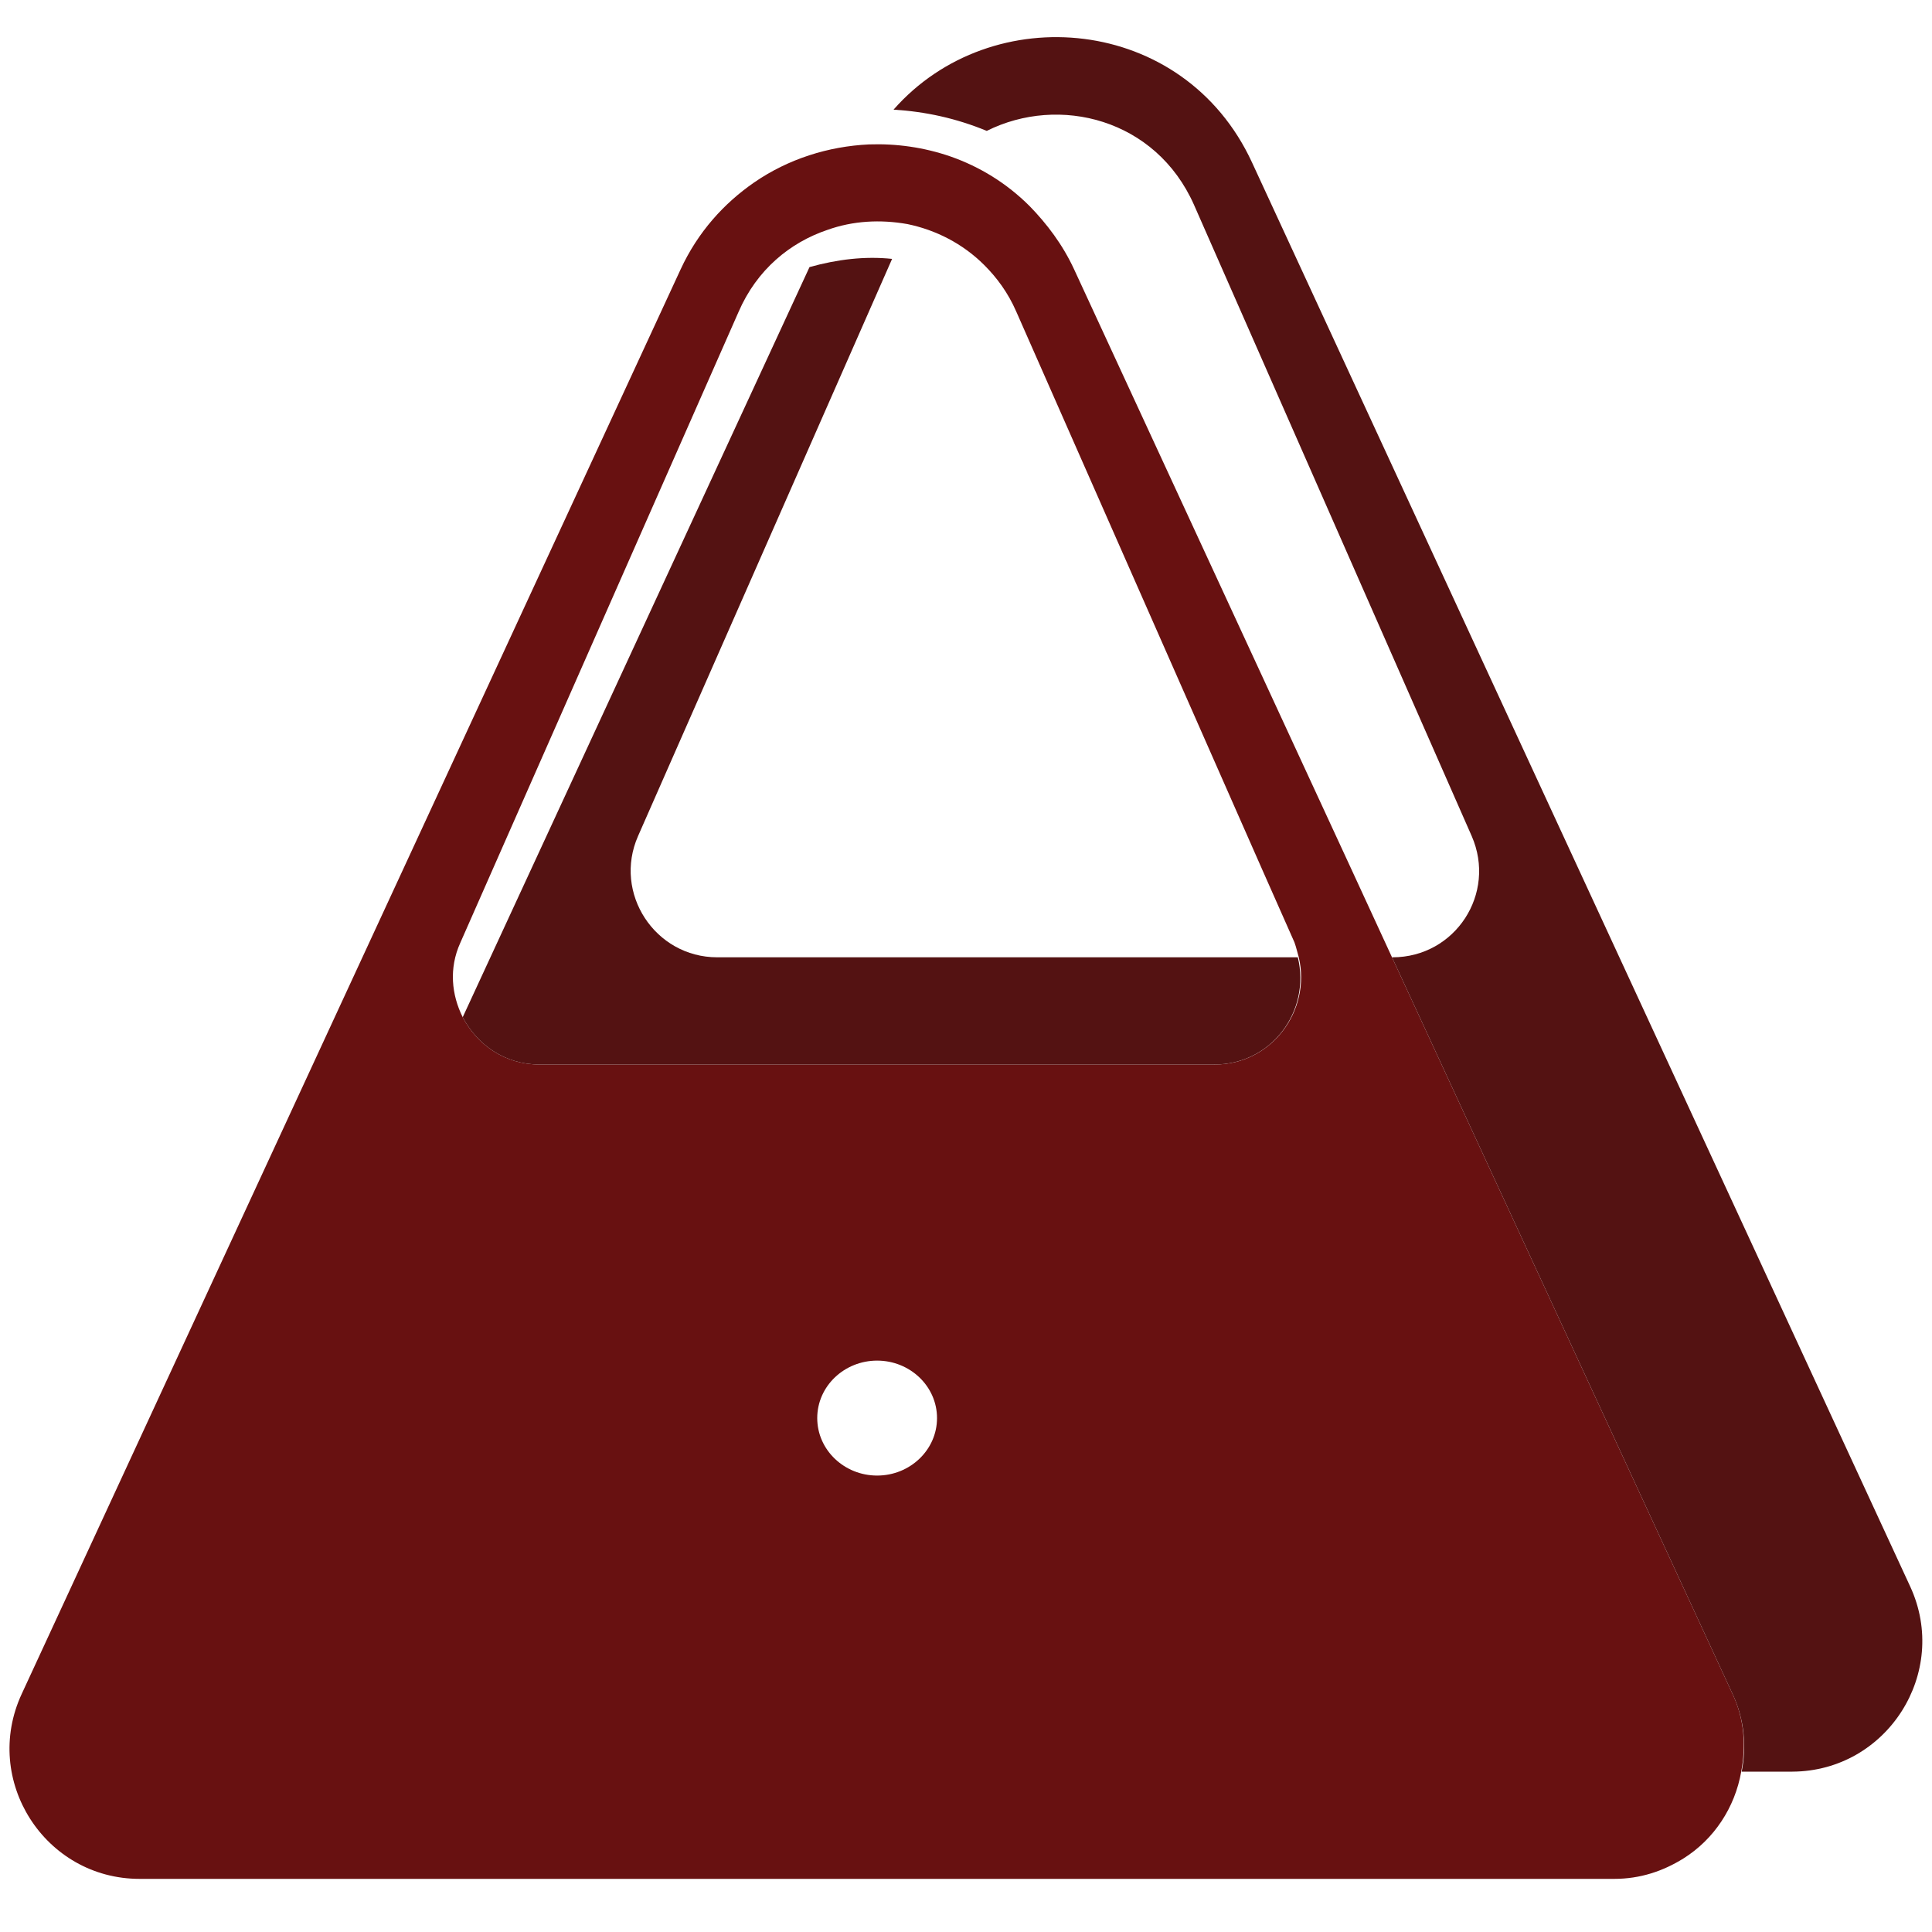
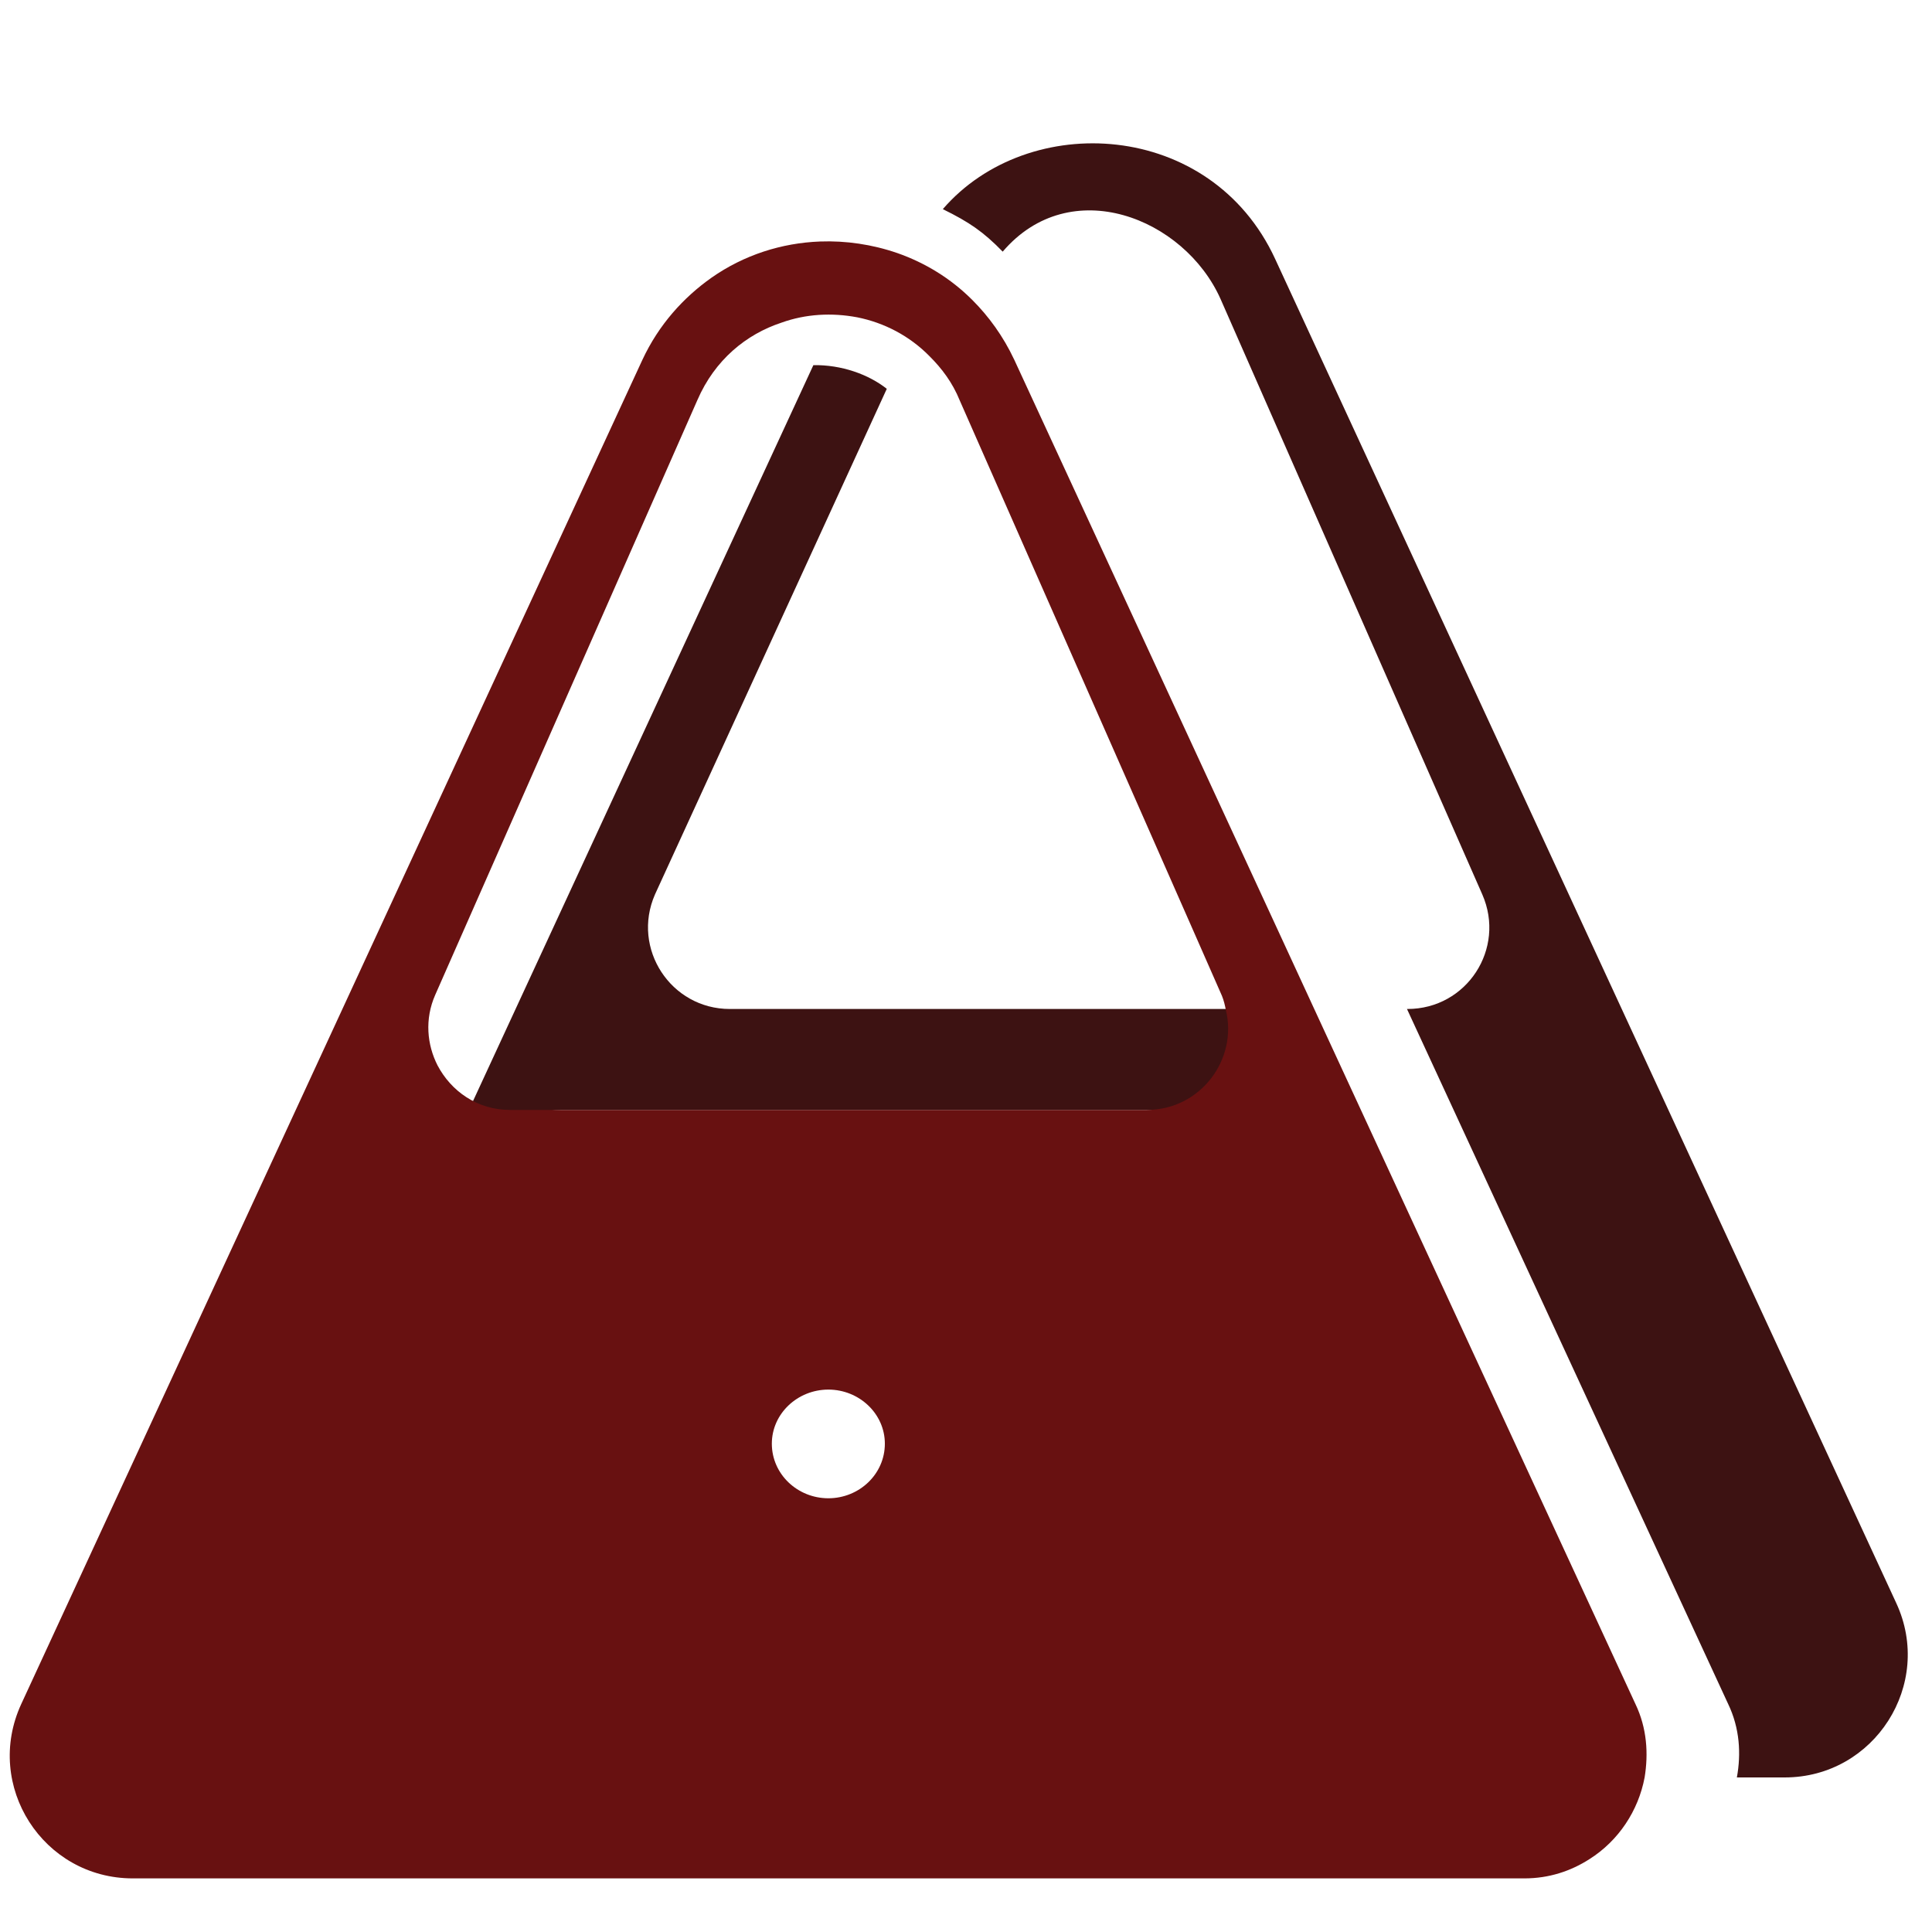
<svg xmlns="http://www.w3.org/2000/svg" version="1.1" id="Layer_1" x="0px" y="0px" viewBox="0 0 40 40" style="enable-background:new 0 0 40 40;" xml:space="preserve">
  <style type="text/css">
- 	.st0{fill:#681111;}
- 	.st1{fill:#541212;}
+ 	.st0{fill:#3D1212;}
+ 	.st1{fill:#681111;}
</style>
  <g>
-     <path class="st0" d="M35.87,35.07l-7.05-15.25l-0.83-1.8L22.24,5.58c-0.24-0.52-0.57-0.95-0.92-1.31   c-0.48-0.48-1.04-0.82-1.64-1.03c-0.55-0.19-1.12-0.27-1.69-0.25c-0.84,0.04-1.67,0.3-2.38,0.79c-0.62,0.43-1.16,1.02-1.52,1.8   L0.45,35.07c-0.83,1.79,0.48,3.83,2.44,3.83h30.53c0.54,0,1.01-0.16,1.43-0.42c0.64-0.4,1.07-1.06,1.2-1.8   C36.15,36.15,36.12,35.6,35.87,35.07z M18.16,30.55c-0.68,0-1.24-0.53-1.24-1.19c0-0.66,0.56-1.19,1.24-1.19   c0.68,0,1.24,0.53,1.24,1.19C19.4,30.02,18.84,30.55,18.16,30.55z M25.15,22.04H11.17c-0.72,0-1.29-0.41-1.59-0.98   c-0.23-0.46-0.29-1.01-0.05-1.54l5.76-13.06c0.38-0.88,1.07-1.44,1.84-1.7c0.53-0.19,1.1-0.22,1.66-0.12   c0.58,0.12,1.14,0.4,1.59,0.85c0.26,0.26,0.49,0.57,0.66,0.96l5.1,11.57l0.66,1.49c0.04,0.11,0.06,0.21,0.09,0.31   C27.15,20.92,26.33,22.04,25.15,22.04z" />
+     <path class="st0" d="M39.26,33.19L26.4,5.36c-1.33-2.88-5.11-3.08-6.88-1.03c0.55,0.27,0.84,0.47,1.24,0.88   c1.4-1.64,3.76-0.7,4.51,0.98l5.42,12.33c0.49,1.12-0.32,2.37-1.55,2.37h-0.01l6.65,14.39c0.24,0.5,0.27,1.03,0.18,1.52h0.99   C38.81,36.8,40.04,34.87,39.26,33.19z" />
+     <path class="st0" d="M15.11,20.89c-1.22,0-2.04-1.25-1.55-2.37l4.8-10.47c-0.38-0.3-0.94-0.5-1.52-0.49L9.75,22.89   c0.28,0.53,1.21,0.09,1.88,0.09h13.19c1.12,0,1.89-1.05,1.64-2.09H15.11z" />
  </g>
  <g>
-     <path class="st1" d="M39.55,32.85L25.92,3.36c-1.41-3.05-5.39-3.4-7.42-1.09c0.66,0.04,1.3,0.18,1.93,0.44   c1.5-0.75,3.5-0.25,4.29,1.53l5.75,13.07c0.52,1.19-0.34,2.51-1.64,2.51h-0.01l7.05,15.25c0.25,0.53,0.29,1.09,0.19,1.61h1.05   C39.07,36.67,40.37,34.63,39.55,32.85z" />
-     <path class="st1" d="M14.85,19.82c-1.29,0-2.16-1.33-1.64-2.51l5.26-11.95c-0.56-0.06-1.14,0.01-1.71,0.17L9.58,21.06   c0.3,0.57,0.87,0.98,1.59,0.98h13.97c1.19,0,2-1.11,1.73-2.22H14.85z" />
+     <path class="st1" d="M33.86,35.28l-6.65-14.39l-0.78-1.69L21,7.45c-0.23-0.49-0.53-0.9-0.87-1.24c-0.45-0.45-0.98-0.77-1.55-0.97   C18.06,5.06,17.51,4.98,16.98,5c-0.8,0.03-1.58,0.28-2.25,0.75c-0.58,0.41-1.09,0.97-1.43,1.7L0.44,35.28   c-0.78,1.69,0.45,3.61,2.31,3.61h28.81c0.51,0,0.96-0.15,1.35-0.4c0.6-0.38,1.01-1,1.14-1.69C34.13,36.31,34.1,35.78,33.86,35.28z    M17.15,31.02c-0.64,0-1.17-0.5-1.17-1.13c0-0.62,0.53-1.12,1.17-1.12s1.17,0.5,1.17,1.12C18.32,30.52,17.79,31.02,17.15,31.02z    M23.74,22.98H10.56c-0.68,0-1.22-0.39-1.5-0.92c-0.22-0.43-0.27-0.96-0.05-1.46l5.43-12.32c0.36-0.83,1.01-1.36,1.74-1.6   c0.5-0.18,1.04-0.21,1.57-0.11c0.55,0.11,1.08,0.38,1.5,0.81c0.25,0.25,0.47,0.54,0.62,0.91l4.81,10.92l0.62,1.41   c0.04,0.1,0.06,0.19,0.08,0.29C25.63,21.93,24.86,22.98,23.74,22.98z" />
  </g>
</svg>
